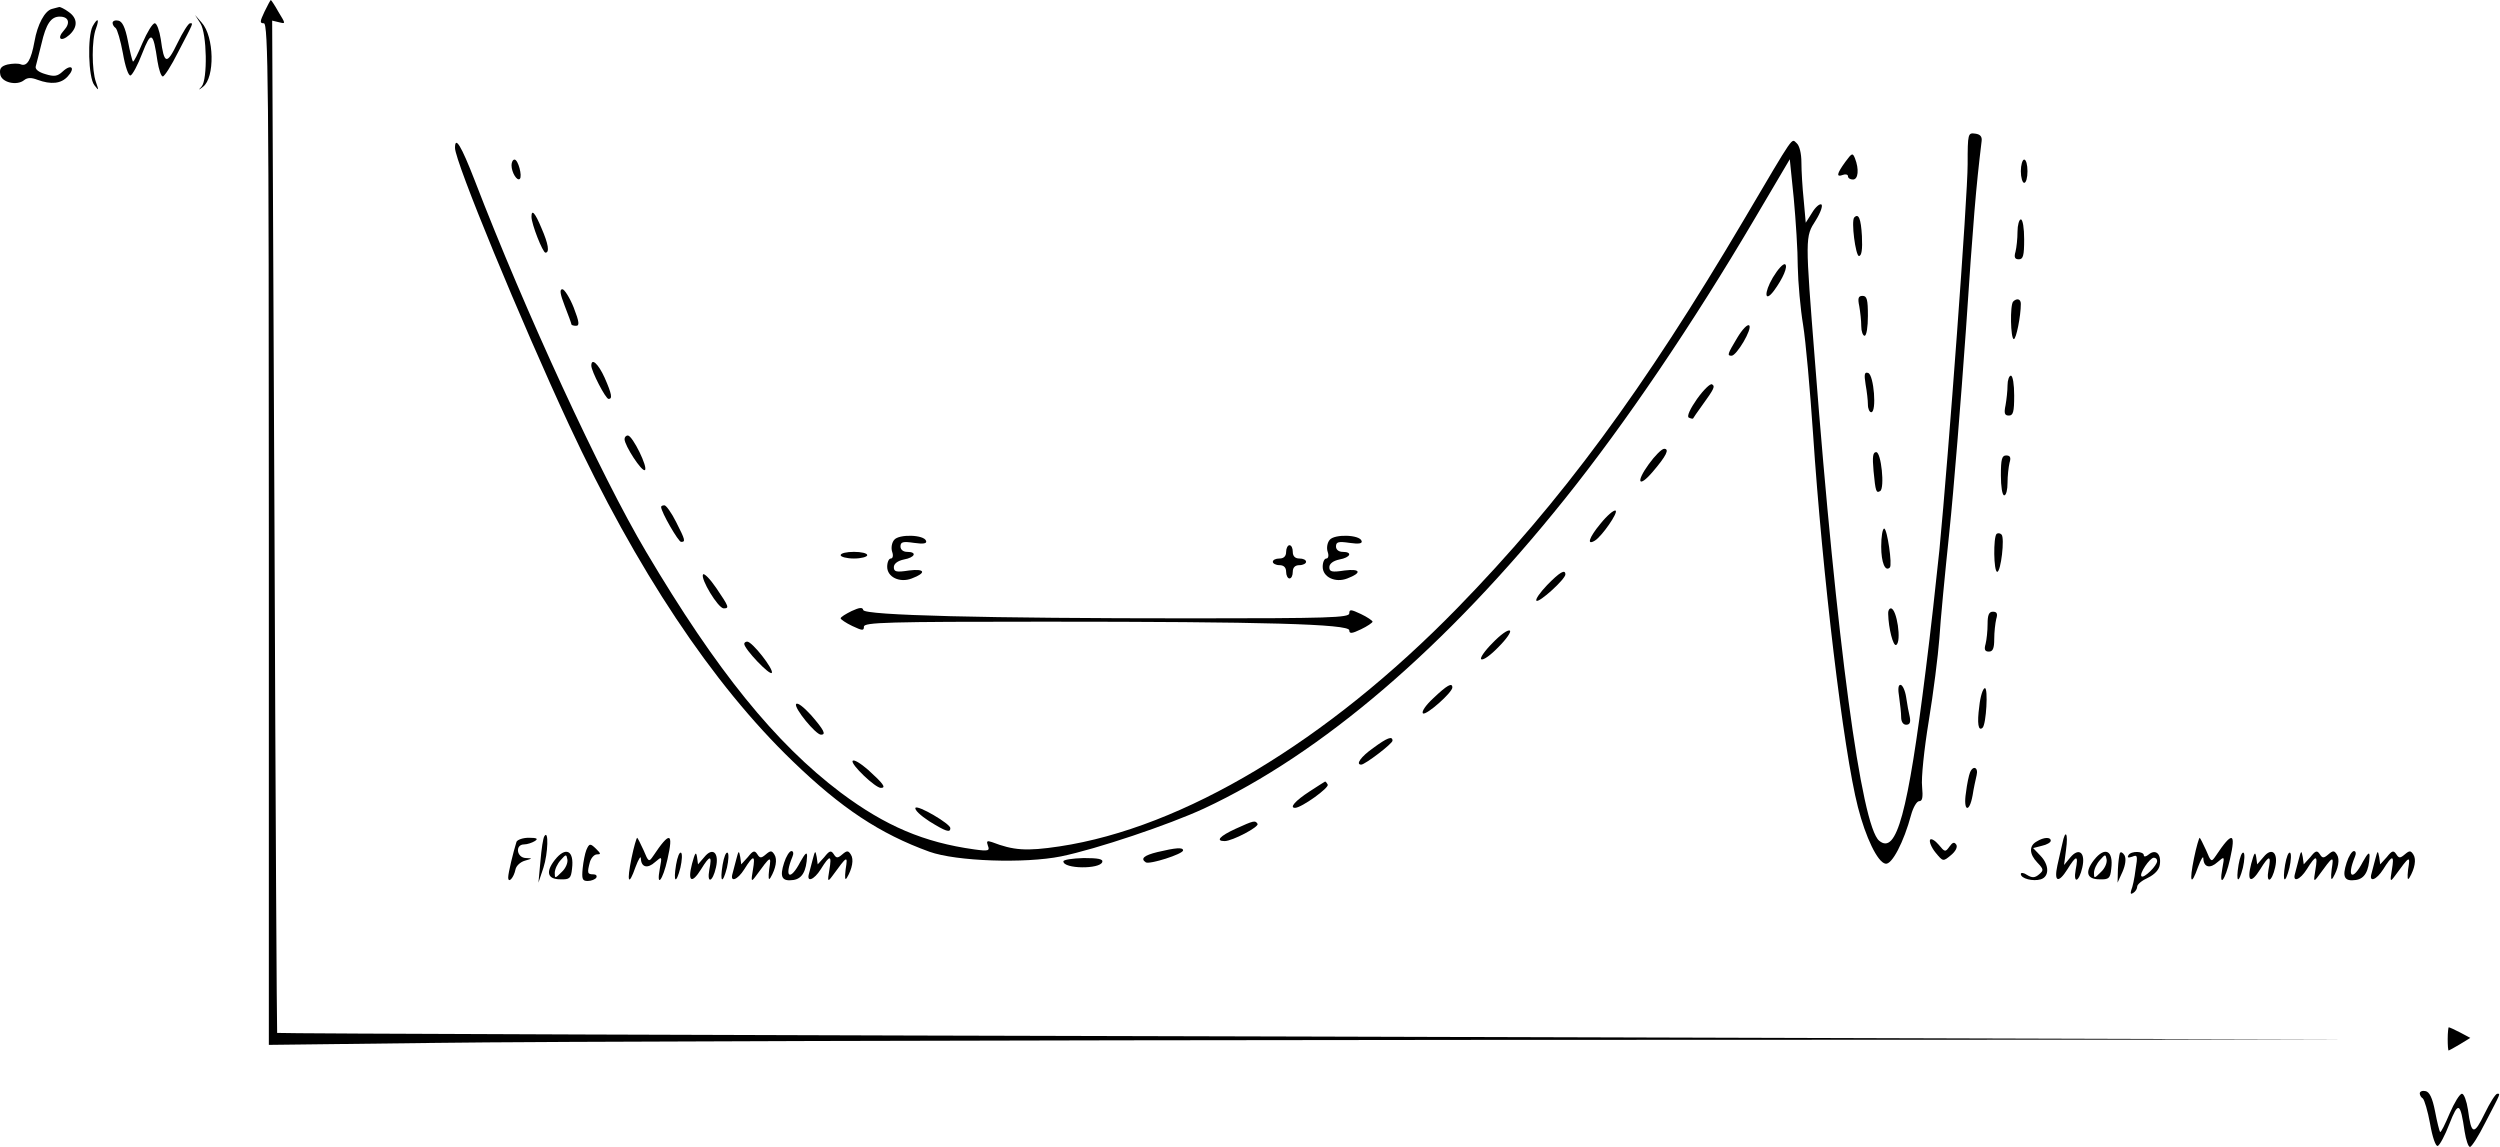
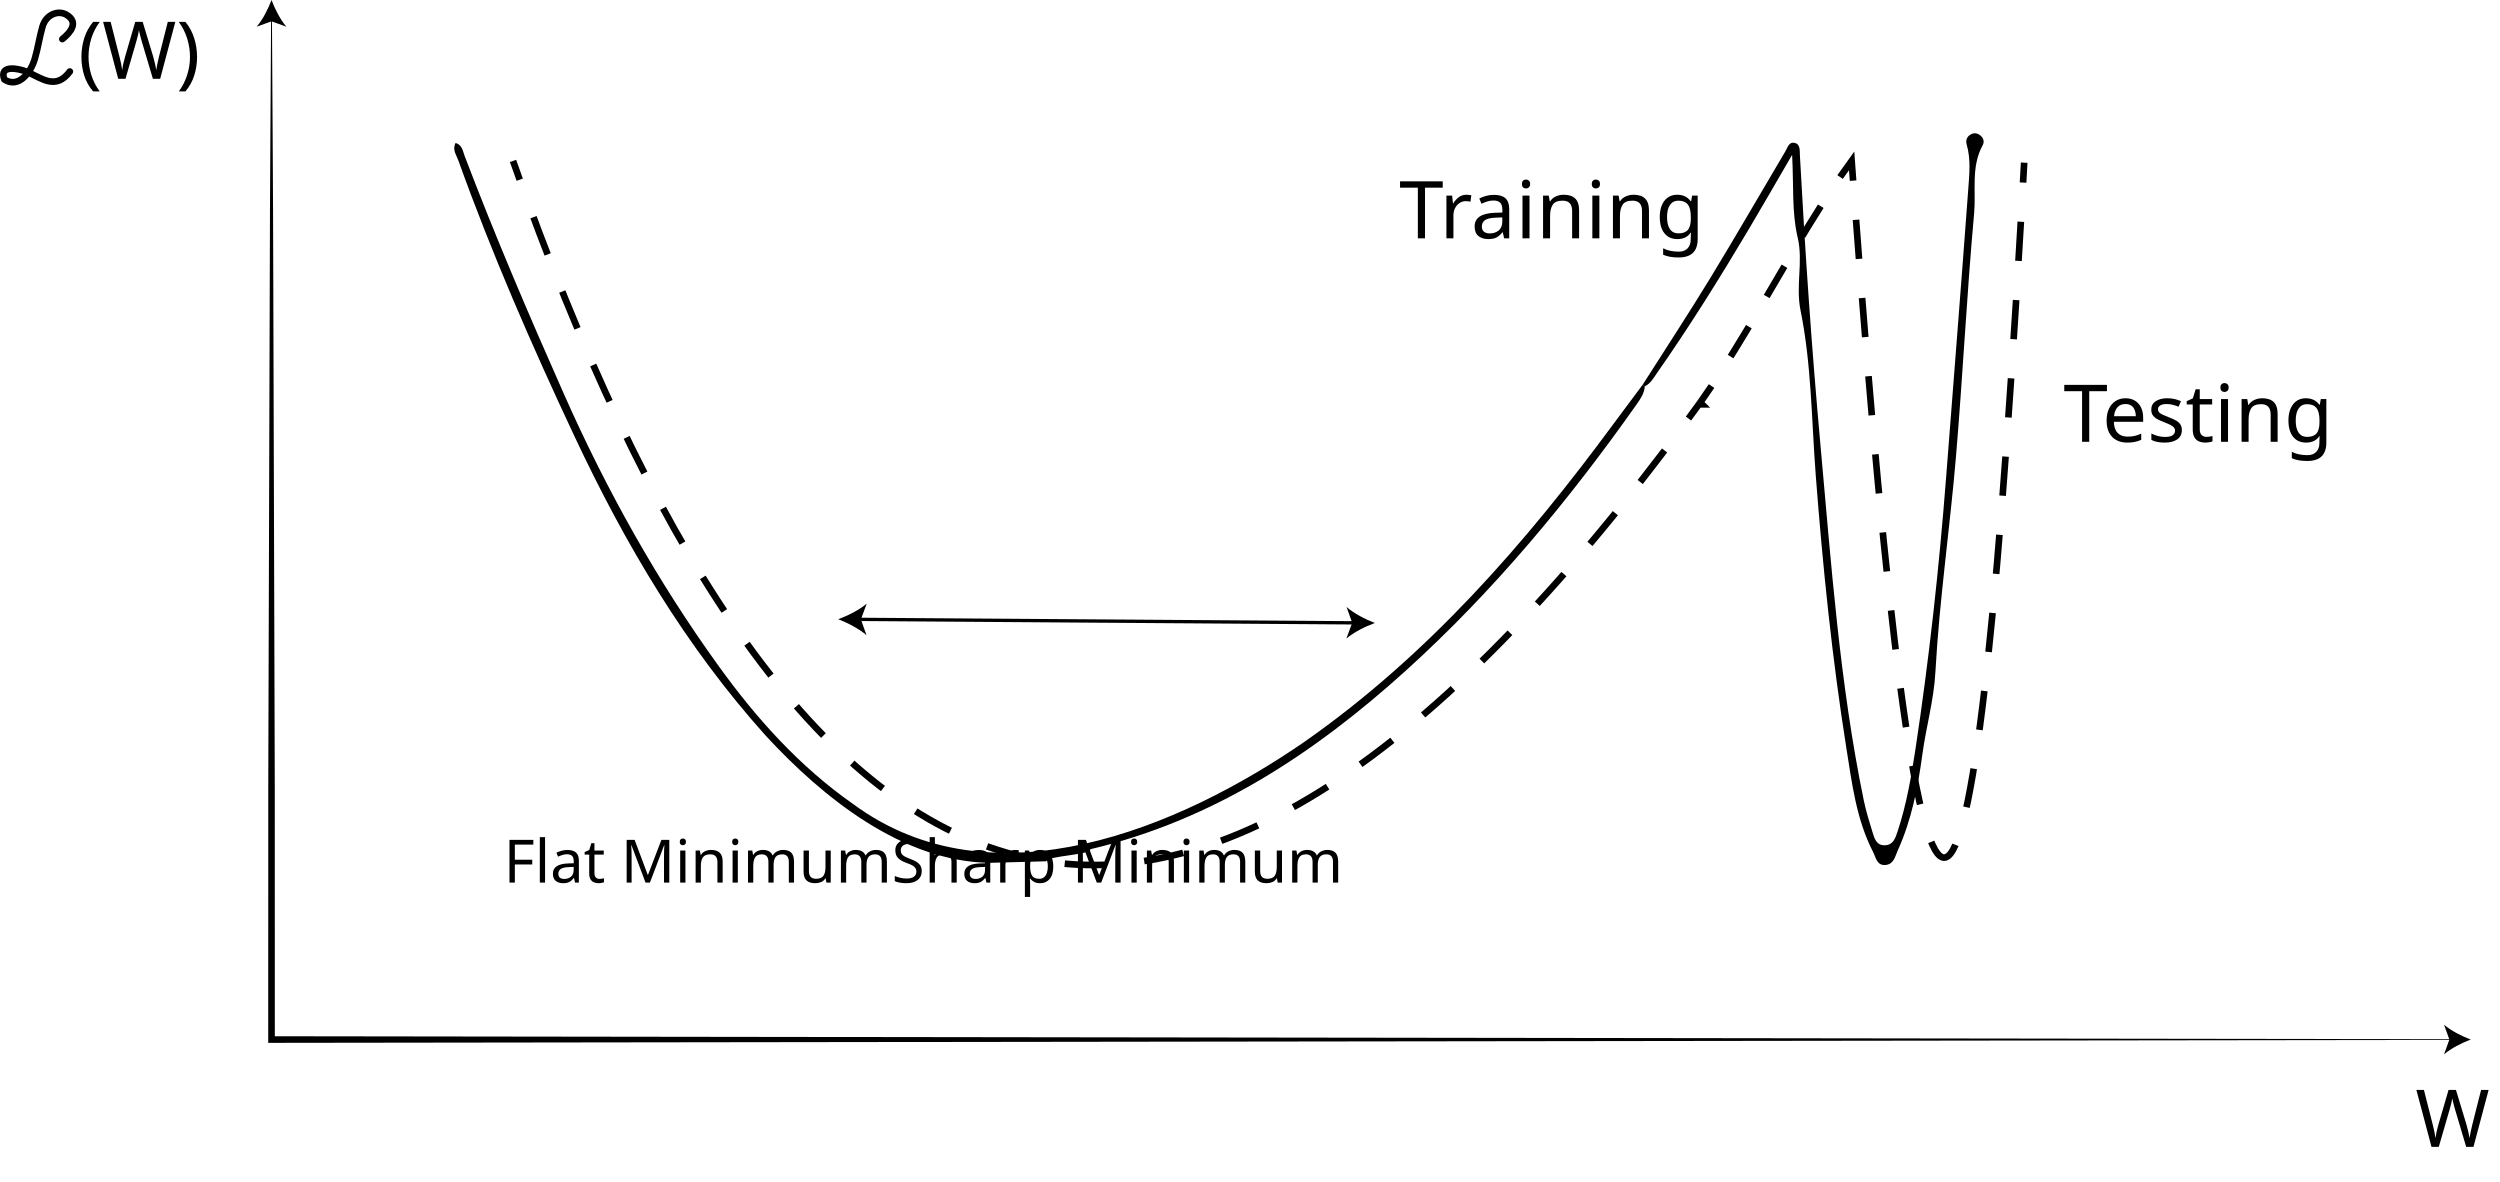
- <svg xmlns="http://www.w3.org/2000/svg" width="100%" height="100%" viewBox="0 0 752 345" version="1.1" xml:space="preserve" style="fill-rule:evenodd;clip-rule:evenodd;stroke-linejoin:round;stroke-miterlimit:2;">
-   <g transform="matrix(0.1,0,0,-0.1,-0.133363,355)">
-     <path d="M797,3515C783,3485 782,3480 795,3480C808,3480 810,3295 810,1943L810,407L1313,413C1589,417 2996,421 4440,422L7065,423L3951,432C2238,436 836,441 835,443C834,444 830,1130 827,1967L820,3488L841,3483C861,3478 861,3478 839,3514C828,3534 817,3550 816,3550C815,3550 806,3534 797,3515Z" style="fill-rule:nonzero;" />
-     <path d="M157,3523C136,3517 114,3477 105,3425C95,3370 83,3350 65,3356C57,3360 38,3359 24,3356C5,3351 -1,3344 2,3327C5,3302 52,3291 74,3309C84,3317 96,3317 114,3310C155,3295 185,3298 205,3320C229,3346 216,3359 190,3335C174,3320 164,3319 138,3327C117,3333 106,3342 109,3351C111,3359 119,3389 126,3418C140,3479 155,3500 181,3500C208,3500 214,3481 194,3459C171,3434 184,3422 210,3445C236,3469 235,3495 208,3514C196,3523 183,3529 180,3529C177,3528 167,3526 157,3523Z" style="fill-rule:nonzero;" />
-     <path d="M604,3480C624,3449 626,3311 608,3290C597,3278 598,3278 612,3289C648,3316 646,3440 608,3482L588,3505L604,3480Z" style="fill-rule:nonzero;" />
-     <path d="M280,3471C264,3440 267,3317 285,3294C299,3276 299,3277 290,3303C277,3339 277,3431 290,3464C301,3494 295,3498 280,3471Z" style="fill-rule:nonzero;" />
-     <path d="M340,3481C340,3476 344,3469 349,3466C354,3462 364,3428 371,3390C378,3349 388,3321 394,3323C400,3325 416,3355 429,3389C456,3458 462,3455 475,3366C479,3341 486,3320 491,3320C496,3320 517,3353 537,3393C585,3485 583,3480 573,3480C568,3480 551,3453 535,3420C503,3354 495,3356 485,3432C481,3458 473,3480 467,3480C460,3480 444,3453 430,3421C416,3388 404,3363 401,3365C399,3368 392,3395 386,3427C378,3468 369,3486 357,3488C348,3490 340,3487 340,3481Z" style="fill-rule:nonzero;" />
-     <path d="M5920,3056C5920,2959 5863,2186 5835,1895C5826,1807 5808,1645 5794,1535C5740,1102 5706,978 5654,1021C5600,1065 5526,1620 5461,2460C5431,2840 5431,2837 5463,2887C5478,2911 5485,2932 5480,2935C5475,2938 5462,2927 5452,2910L5433,2880L5427,2947C5423,2985 5420,3036 5420,3061C5420,3089 5414,3112 5406,3119C5389,3133 5404,3155 5247,2889C4944,2376 4698,2042 4385,1721C3994,1320 3560,1060 3188,1004C3088,989 3050,992 2985,1017C2970,1022 2968,1020 2973,1006C2979,991 2975,989 2932,995C2781,1016 2665,1065 2530,1166C2334,1314 2157,1532 1945,1890C1809,2119 1581,2613 1429,3008C1389,3111 1370,3143 1370,3105C1370,3064 1568,2584 1713,2272C1916,1836 2144,1493 2386,1260C2532,1119 2648,1042 2797,988C2878,959 3084,952 3193,974C3300,996 3517,1069 3623,1118C3977,1283 4351,1603 4709,2050C4890,2276 5092,2574 5280,2893L5385,3071L5397,2953C5403,2888 5409,2796 5409,2748C5410,2699 5417,2621 5425,2573C5433,2524 5446,2377 5455,2245C5483,1825 5546,1293 5590,1122C5613,1032 5649,956 5673,952C5692,948 5728,1017 5750,1099C5756,1121 5767,1140 5774,1140C5784,1140 5786,1151 5783,1184C5780,1208 5789,1296 5803,1381C5817,1466 5831,1578 5835,1630C5838,1682 5852,1826 5865,1950C5878,2074 5900,2348 5915,2560C5937,2889 5945,2985 5962,3125C5964,3139 5958,3146 5943,3148C5921,3151 5920,3149 5920,3056Z" style="fill-rule:nonzero;" />
-     <path d="M5552,3063C5526,3027 5524,3016 5545,3024C5553,3027 5560,3025 5560,3020C5560,3014 5567,3010 5575,3010C5591,3010 5594,3041 5581,3074C5574,3091 5572,3090 5552,3063Z" style="fill-rule:nonzero;" />
-     <path d="M1540,3053C1540,3031 1557,3004 1565,3012C1573,3020 1560,3070 1549,3070C1544,3070 1540,3062 1540,3053Z" style="fill-rule:nonzero;" />
-     <path d="M6080,3035C6080,3016 6085,3000 6090,3000C6096,3000 6100,3016 6100,3035C6100,3054 6096,3070 6090,3070C6085,3070 6080,3054 6080,3035Z" style="fill-rule:nonzero;" />
-     <path d="M1600,2898C1600,2876 1634,2790 1642,2790C1655,2790 1651,2816 1630,2864C1611,2910 1600,2922 1600,2898Z" style="fill-rule:nonzero;" />
-     <path d="M5579,2896C5569,2886 5583,2780 5593,2780C5601,2780 5604,2799 5602,2840C5599,2893 5592,2909 5579,2896Z" style="fill-rule:nonzero;" />
-     <path d="M6070,2853C6070,2832 6067,2805 6064,2793C6059,2776 6062,2770 6074,2770C6087,2770 6090,2781 6090,2830C6090,2863 6086,2890 6080,2890C6075,2890 6070,2873 6070,2853Z" style="fill-rule:nonzero;" />
-     <path d="M5334,2715C5307,2669 5309,2638 5337,2675C5365,2713 5380,2749 5371,2755C5365,2758 5349,2740 5334,2715Z" style="fill-rule:nonzero;" />
-     <path d="M1700,2630C1711,2602 1720,2577 1720,2575C1720,2572 1726,2570 1734,2570C1745,2570 1744,2581 1727,2625C1715,2655 1699,2680 1693,2680C1684,2680 1686,2666 1700,2630Z" style="fill-rule:nonzero;" />
-     <path d="M5594,2629C5597,2612 5600,2585 5600,2569C5600,2553 5605,2540 5610,2540C5616,2540 5620,2567 5620,2600C5620,2649 5617,2660 5604,2660C5591,2660 5589,2653 5594,2629Z" style="fill-rule:nonzero;" />
-     <path d="M6057,2643C6047,2633 6049,2530 6059,2530C6066,2530 6080,2599 6080,2636C6080,2651 6068,2654 6057,2643Z" style="fill-rule:nonzero;" />
-     <path d="M5227,2534C5197,2484 5196,2480 5210,2480C5225,2480 5273,2561 5263,2571C5258,2576 5242,2559 5227,2534Z" style="fill-rule:nonzero;" />
-     <path d="M1780,2450C1780,2434 1823,2350 1832,2350C1844,2350 1842,2364 1820,2414C1801,2456 1780,2475 1780,2450Z" style="fill-rule:nonzero;" />
-     <path d="M5613,2394C5617,2372 5620,2345 5620,2333C5620,2320 5625,2310 5630,2310C5647,2310 5638,2422 5621,2428C5610,2432 5608,2425 5613,2394Z" style="fill-rule:nonzero;" />
-     <path d="M6040,2391C6040,2375 6037,2348 6034,2331C6029,2307 6031,2300 6044,2300C6057,2300 6060,2311 6060,2360C6060,2393 6056,2420 6050,2420C6045,2420 6040,2407 6040,2391Z" style="fill-rule:nonzero;" />
-     <path d="M5106,2350C5085,2320 5075,2298 5081,2294C5087,2291 5092,2290 5094,2291C5095,2293 5107,2311 5121,2330C5158,2381 5161,2388 5151,2394C5146,2397 5126,2378 5106,2350Z" style="fill-rule:nonzero;" />
-     <path d="M1880,2229C1880,2210 1932,2130 1941,2136C1952,2142 1904,2240 1890,2240C1884,2240 1880,2235 1880,2229Z" style="fill-rule:nonzero;" />
-     <path d="M4961,2154C4921,2099 4930,2081 4972,2130C5014,2179 5024,2200 5007,2200C5000,2200 4979,2179 4961,2154Z" style="fill-rule:nonzero;" />
-     <path d="M5637,2133C5643,2070 5645,2066 5657,2073C5671,2082 5660,2190 5645,2190C5635,2190 5633,2177 5637,2133Z" style="fill-rule:nonzero;" />
-     <path d="M6020,2120C6020,2087 6024,2060 6030,2060C6036,2060 6040,2077 6040,2098C6040,2118 6043,2145 6046,2158C6051,2174 6048,2180 6036,2180C6023,2180 6020,2169 6020,2120Z" style="fill-rule:nonzero;" />
-     <path d="M1990,2025C1990,2010 2042,1920 2050,1920C2064,1920 2063,1925 2035,1980C2021,2008 2005,2030 2000,2030C1994,2030 1990,2028 1990,2025Z" style="fill-rule:nonzero;" />
-     <path d="M4815,1974C4781,1933 4773,1908 4799,1924C4820,1937 4870,2009 4861,2014C4856,2017 4835,1999 4815,1974Z" style="fill-rule:nonzero;" />
-     <path d="M5660,1906C5660,1858 5672,1829 5686,1843C5694,1850 5678,1960 5669,1960C5664,1960 5660,1936 5660,1906Z" style="fill-rule:nonzero;" />
-     <path d="M6007,1944C5997,1934 5998,1830 6009,1830C6020,1830 6032,1932 6022,1942C6017,1947 6011,1947 6007,1944Z" style="fill-rule:nonzero;" />
-     <path d="M2691,1926C2684,1918 2681,1902 2685,1890C2689,1879 2687,1870 2681,1870C2675,1870 2670,1859 2670,1845C2670,1814 2708,1796 2744,1810C2789,1827 2784,1840 2736,1834C2697,1828 2690,1830 2690,1844C2690,1854 2701,1863 2720,1867C2754,1873 2761,1890 2730,1890C2718,1890 2710,1897 2710,1906C2710,1920 2717,1922 2751,1917C2779,1913 2790,1915 2787,1923C2781,1942 2705,1944 2691,1926Z" style="fill-rule:nonzero;" />
-     <path d="M4001,1926C3994,1918 3991,1902 3995,1890C3999,1879 3997,1870 3991,1870C3985,1870 3980,1859 3980,1845C3980,1814 4018,1796 4054,1810C4099,1827 4094,1840 4046,1834C4007,1828 4000,1830 4000,1844C4000,1854 4011,1863 4030,1867C4064,1873 4071,1890 4040,1890C4028,1890 4020,1897 4020,1906C4020,1920 4027,1922 4061,1917C4089,1913 4100,1915 4097,1923C4091,1942 4015,1944 4001,1926Z" style="fill-rule:nonzero;" />
-     <path d="M3870,1890C3870,1877 3863,1870 3850,1870C3839,1870 3830,1866 3830,1860C3830,1855 3839,1850 3850,1850C3863,1850 3870,1843 3870,1830C3870,1819 3875,1810 3880,1810C3886,1810 3890,1819 3890,1830C3890,1843 3897,1850 3910,1850C3921,1850 3930,1855 3930,1860C3930,1866 3921,1870 3910,1870C3897,1870 3890,1877 3890,1890C3890,1901 3886,1910 3880,1910C3875,1910 3870,1901 3870,1890Z" style="fill-rule:nonzero;" />
-     <path d="M2530,1880C2530,1875 2548,1870 2570,1870C2592,1870 2610,1875 2610,1880C2610,1886 2592,1890 2570,1890C2548,1890 2530,1886 2530,1880Z" style="fill-rule:nonzero;" />
-     <path d="M2116,1822C2108,1809 2161,1721 2178,1720C2196,1720 2194,1725 2156,1781C2137,1809 2119,1827 2116,1822Z" style="fill-rule:nonzero;" />
-     <path d="M4655,1790C4634,1768 4619,1747 4623,1743C4631,1736 4710,1808 4710,1822C4710,1839 4693,1829 4655,1790Z" style="fill-rule:nonzero;" />
-     <path d="M2563,1712C2545,1703 2530,1694 2530,1690C2530,1687 2546,1676 2565,1667C2595,1653 2600,1652 2600,1665C2600,1678 2670,1680 3143,1680C3803,1680 4060,1673 4060,1654C4060,1643 4068,1644 4095,1657C4114,1666 4130,1677 4130,1680C4130,1683 4114,1694 4095,1703C4065,1717 4060,1718 4060,1705C4060,1692 3998,1690 3587,1690C2963,1690 2602,1699 2598,1715C2596,1724 2587,1723 2563,1712Z" style="fill-rule:nonzero;" />
-     <path d="M5681,1703C5682,1660 5696,1605 5705,1610C5722,1619 5707,1720 5689,1720C5684,1720 5680,1712 5681,1703Z" style="fill-rule:nonzero;" />
-     <path d="M5980,1673C5980,1652 5977,1625 5974,1613C5969,1596 5972,1590 5984,1590C5996,1590 6000,1600 6000,1628C6000,1648 6003,1675 6006,1688C6011,1704 6008,1710 5996,1710C5984,1710 5980,1700 5980,1673Z" style="fill-rule:nonzero;" />
-     <path d="M4491,1616C4467,1592 4452,1570 4457,1567C4463,1563 4486,1580 4509,1604C4533,1628 4548,1650 4543,1653C4537,1657 4514,1640 4491,1616Z" style="fill-rule:nonzero;" />
-     <path d="M2240,1613C2241,1597 2317,1517 2323,1526C2329,1537 2264,1620 2249,1620C2244,1620 2240,1617 2240,1613Z" style="fill-rule:nonzero;" />
-     <path d="M4313,1450C4289,1428 4276,1408 4282,1404C4292,1398 4370,1467 4370,1482C4370,1498 4354,1489 4313,1450Z" style="fill-rule:nonzero;" />
-     <path d="M5714,1453C5717,1432 5720,1405 5720,1393C5720,1379 5726,1370 5735,1370C5746,1370 5749,1377 5746,1393C5743,1405 5738,1432 5735,1453C5732,1473 5724,1490 5718,1490C5711,1490 5710,1477 5714,1453Z" style="fill-rule:nonzero;" />
-     <path d="M5955,1425C5948,1374 5952,1349 5965,1361C5976,1372 5982,1480 5972,1480C5966,1480 5958,1455 5955,1425Z" style="fill-rule:nonzero;" />
-     <path d="M2396,1432C2389,1421 2455,1340 2471,1340C2487,1340 2480,1354 2441,1399C2418,1424 2400,1438 2396,1432Z" style="fill-rule:nonzero;" />
-     <path d="M4132,1300C4095,1274 4078,1250 4096,1250C4107,1250 4190,1313 4190,1322C4190,1337 4174,1331 4132,1300Z" style="fill-rule:nonzero;" />
-     <path d="M2566,1261C2560,1251 2634,1180 2651,1180C2668,1180 2658,1193 2613,1234C2590,1254 2569,1267 2566,1261Z" style="fill-rule:nonzero;" />
-     <path d="M5927,1226C5924,1219 5918,1192 5915,1166C5906,1110 5925,1102 5935,1158C5938,1178 5944,1205 5947,1218C5953,1242 5936,1249 5927,1226Z" style="fill-rule:nonzero;" />
-     <path d="M3940,1169C3897,1141 3879,1120 3897,1120C3916,1120 4001,1181 3995,1190C3992,1196 3988,1200 3987,1199C3986,1199 3965,1185 3940,1169Z" style="fill-rule:nonzero;" />
-     <path d="M2755,1120C2752,1114 2770,1097 2796,1080C2846,1049 2860,1044 2860,1059C2860,1072 2761,1130 2755,1120Z" style="fill-rule:nonzero;" />
-     <path d="M3718,1057C3670,1035 3657,1020 3685,1020C3708,1020 3790,1063 3784,1072C3777,1083 3773,1082 3718,1057Z" style="fill-rule:nonzero;" />
-     <path d="M1639,1035C1635,1030 1630,996 1627,960L1621,895L1636,940C1650,983 1652,1056 1639,1035Z" style="fill-rule:nonzero;" />
-     <path d="M6205,1013C6201,997 6195,968 6190,947C6179,897 6193,892 6220,935C6247,979 6254,979 6245,934C6237,890 6255,896 6265,941C6275,985 6255,1002 6229,971L6210,948L6216,994C6223,1044 6214,1058 6205,1013Z" style="fill-rule:nonzero;" />
-     <path d="M1555,1018C1545,986 1530,924 1530,911C1530,891 1547,910 1552,935C1554,945 1566,957 1580,961C1604,968 1604,968 1583,969C1555,970 1550,1010 1578,1010C1587,1010 1602,1015 1610,1020C1621,1027 1617,1030 1592,1030C1574,1030 1558,1024 1555,1018Z" style="fill-rule:nonzero;" />
-     <path d="M1901,969C1886,896 1892,882 1913,942C1922,966 1929,977 1929,968C1930,941 1949,936 1972,957C1993,975 1993,975 1986,937C1975,877 1995,902 2009,965C2028,1048 2016,1050 1966,975C1953,956 1952,957 1937,993C1928,1013 1919,1030 1918,1030C1916,1030 1908,1003 1901,969Z" style="fill-rule:nonzero;" />
-     <path d="M5807,1024C5804,1018 5811,1001 5823,986C5846,958 5846,958 5869,977C5884,989 5890,1002 5886,1009C5880,1018 5875,1017 5865,1003C5853,986 5851,987 5833,1009C5822,1022 5810,1029 5807,1024Z" style="fill-rule:nonzero;" />
-     <path d="M6128,1019C6104,1006 6105,981 6130,955C6149,935 6149,932 6135,920C6122,909 6114,909 6099,918C6089,925 6080,926 6080,921C6080,907 6117,898 6140,905C6166,913 6166,948 6139,976L6117,999L6144,1006C6158,1009 6170,1016 6170,1021C6170,1033 6149,1032 6128,1019Z" style="fill-rule:nonzero;" />
-     <path d="M6601,969C6586,896 6592,882 6613,942C6622,966 6629,977 6629,968C6630,941 6649,936 6672,957C6693,975 6693,975 6686,937C6675,877 6695,902 6709,965C6728,1048 6716,1050 6666,975C6653,956 6652,957 6637,993C6628,1013 6619,1030 6618,1030C6616,1030 6608,1003 6601,969Z" style="fill-rule:nonzero;" />
-     <path d="M1765,993C1761,983 1756,958 1754,938C1751,906 1753,900 1769,900C1780,900 1792,905 1795,910C1798,916 1794,920 1786,920C1768,920 1767,924 1776,958C1780,970 1789,980 1797,980C1809,980 1809,982 1796,995C1777,1014 1774,1014 1765,993Z" style="fill-rule:nonzero;" />
-     <path d="M3483,987C3442,977 3431,967 3448,956C3459,949 3560,981 3560,992C3560,1002 3538,1000 3483,987Z" style="fill-rule:nonzero;" />
-     <path d="M1670,963C1642,927 1648,905 1687,905C1715,904 1719,908 1722,937C1729,992 1703,1005 1670,963ZM1691,927C1671,907 1670,907 1670,924C1670,935 1678,952 1688,963C1704,981 1705,981 1708,965C1710,955 1703,938 1691,927Z" style="fill-rule:nonzero;" />
-     <path d="M2035,949C2026,895 2035,889 2048,940C2053,962 2054,982 2050,985C2045,988 2039,972 2035,949Z" style="fill-rule:nonzero;" />
-     <path d="M2083,952C2069,898 2082,890 2110,935C2137,979 2144,979 2135,934C2127,890 2145,896 2155,941C2165,985 2145,1003 2120,972L2101,950L2098,972C2095,990 2092,985 2083,952Z" style="fill-rule:nonzero;" />
-     <path d="M2175,949C2166,895 2175,889 2188,940C2193,962 2194,982 2190,985C2185,988 2179,972 2175,949Z" style="fill-rule:nonzero;" />
-     <path d="M2216,965C2212,949 2207,930 2205,923C2196,894 2220,903 2240,935C2268,980 2274,979 2266,933C2260,898 2261,896 2275,915C2320,977 2322,978 2315,935C2312,909 2313,900 2319,910C2335,937 2340,965 2331,979C2323,992 2319,992 2305,980C2291,968 2287,968 2279,981C2271,993 2266,991 2251,972L2231,950L2228,972C2224,993 2223,992 2216,965Z" style="fill-rule:nonzero;" />
-     <path d="M2360,955C2346,912 2353,898 2388,903C2414,907 2427,929 2429,975C2429,989 2423,983 2409,958C2378,898 2359,910 2385,973C2389,982 2388,990 2382,990C2376,990 2366,974 2360,955Z" style="fill-rule:nonzero;" />
-     <path d="M2446,965C2442,949 2437,930 2435,923C2426,894 2450,903 2470,935C2498,980 2504,979 2496,933C2490,898 2491,896 2505,915C2550,977 2552,978 2545,935C2542,909 2543,900 2549,910C2565,937 2570,965 2561,979C2553,992 2549,992 2535,980C2521,968 2517,968 2509,981C2501,993 2496,991 2481,972L2461,950L2458,972C2454,993 2453,992 2446,965Z" style="fill-rule:nonzero;" />
-     <path d="M6300,963C6272,927 6278,905 6317,905C6345,904 6349,908 6352,937C6359,992 6333,1005 6300,963ZM6321,927C6301,907 6300,907 6300,924C6300,935 6308,952 6318,963C6334,981 6335,981 6338,965C6340,955 6333,938 6321,927Z" style="fill-rule:nonzero;" />
-     <path d="M6378,984C6376,979 6373,957 6372,935L6371,895L6386,928C6395,949 6397,967 6392,977C6387,985 6381,989 6378,984Z" style="fill-rule:nonzero;" />
-     <path d="M6404,978C6399,970 6403,969 6415,973C6431,980 6432,976 6425,934C6422,908 6416,881 6412,872C6409,862 6411,859 6418,864C6425,868 6430,877 6430,883C6430,890 6445,902 6463,910C6483,920 6496,934 6498,949C6503,981 6486,997 6465,980C6457,973 6450,972 6450,977C6450,990 6412,991 6404,978ZM6490,960C6490,946 6450,907 6443,914C6435,921 6468,970 6480,970C6486,970 6490,966 6490,960Z" style="fill-rule:nonzero;" />
-     <path d="M6735,949C6726,895 6735,889 6748,940C6753,962 6754,982 6750,985C6745,988 6739,972 6735,949Z" style="fill-rule:nonzero;" />
-     <path d="M6773,952C6759,898 6772,890 6800,935C6827,979 6834,979 6825,934C6817,890 6835,896 6845,941C6855,985 6835,1003 6810,972L6791,950L6788,972C6785,990 6782,985 6773,952Z" style="fill-rule:nonzero;" />
-     <path d="M6875,949C6866,895 6875,889 6888,940C6893,962 6894,982 6890,985C6885,988 6879,972 6875,949Z" style="fill-rule:nonzero;" />
-     <path d="M6916,965C6912,949 6907,930 6905,923C6896,894 6920,903 6940,935C6968,980 6974,979 6966,933C6960,898 6961,896 6975,915C7020,977 7022,978 7015,935C7012,909 7013,900 7019,910C7035,937 7040,965 7031,979C7023,992 7019,992 7005,980C6991,968 6987,968 6979,981C6971,993 6966,991 6951,972L6931,950L6928,972C6924,993 6923,992 6916,965Z" style="fill-rule:nonzero;" />
-     <path d="M7060,955C7046,912 7053,898 7088,903C7114,907 7127,929 7129,975C7129,989 7123,983 7109,958C7078,898 7059,910 7085,973C7089,982 7088,990 7082,990C7076,990 7066,974 7060,955Z" style="fill-rule:nonzero;" />
-     <path d="M7146,965C7142,949 7137,930 7135,923C7126,894 7150,903 7170,935C7198,980 7204,979 7196,933C7190,898 7191,896 7205,915C7250,977 7252,978 7245,935C7242,909 7243,900 7249,910C7265,937 7270,965 7261,979C7253,992 7249,992 7235,980C7221,968 7217,968 7209,981C7201,993 7196,991 7181,972L7161,950L7158,972C7154,993 7153,992 7146,965Z" style="fill-rule:nonzero;" />
-     <path d="M3200,959C3200,936 3310,935 3317,957C3320,966 3305,969 3261,969C3227,968 3200,964 3200,959Z" style="fill-rule:nonzero;" />
-     <path d="M7364,425C7364,406 7365,390 7367,390C7368,390 7384,399 7401,409L7432,428L7402,444C7385,453 7369,460 7367,460C7366,460 7364,444 7364,425Z" style="fill-rule:nonzero;" />
-     <path d="M7280,261C7280,256 7284,249 7289,246C7294,242 7304,208 7311,170C7318,129 7328,101 7334,103C7340,105 7356,135 7369,169C7396,238 7402,235 7415,146C7419,121 7426,100 7431,100C7436,100 7457,133 7477,173C7525,265 7523,260 7513,260C7508,260 7491,233 7475,200C7443,134 7435,136 7425,212C7421,238 7413,260 7407,260C7400,260 7384,233 7370,201C7356,168 7344,143 7341,145C7339,148 7332,175 7326,207C7318,248 7309,266 7297,268C7288,270 7280,267 7280,261Z" style="fill-rule:nonzero;" />
+ <svg xmlns="http://www.w3.org/2000/svg" version="1.1" id="svg26915" width="1003.149" height="473.932" viewBox="0 0 1003.149 473.932">
+   <defs id="defs26919">
+     <clipPath clipPathUnits="userSpaceOnUse" id="clipPath26929">
+       <path d="M 0,355.449 H 752.362 V 0 H 0 Z" id="path26927" />
+     </clipPath>
+     <clipPath clipPathUnits="userSpaceOnUse" id="clipPath26979">
+       <path d="M 0,355.449 H 752.362 V 0 H 0 Z" id="path26977" />
+     </clipPath>
+     <clipPath clipPathUnits="userSpaceOnUse" id="clipPath27003">
+       <path d="M 0,355.449 H 752.362 V 0 H 0 Z" id="path27001" />
+     </clipPath>
+   </defs>
+   <g id="g26921" transform="matrix(1.333333,0,0,-1.333333,0,473.932)">
+     <g id="g26923">
+       <g id="g26925" clip-path="url(#clipPath26929)">
+         <g id="g26931" transform="translate(297.967,95.7881)">
+           <path d="m 0,0 c -26.339,0.287 -50.329,19.617 -67.553,38.29 -24.112,26.855 -42.305,57.626 -57.528,90.059 -12.766,27.197 -24.815,54.77 -34.975,83.095 -0.572,1.596 -1.874,3.197 -0.798,5.202 2.006,-0.618 2.168,-2.474 2.715,-3.912 9.226,-24.237 19.413,-48.048 29.932,-71.766 12.802,-28.864 28.065,-56.163 46.491,-81.716 11.419,-15.836 24.384,-30.3 40.541,-41.591 41.874,-30.903 98.013,-7.316 135.94,18.867 36.951,25.916 66.185,59.403 92.745,95.439 2.956,4.01 5.948,7.992 8.924,11.987 0.199,-0.187 0.395,-0.379 0.587,-0.573 -0.146,-2.091 -1.267,-3.731 -2.427,-5.375 C 174.115,108.982 151.511,81.728 125.144,57.867 97.583,32.926 67.051,12.813 30.173,4.091 30.318,2.333 16.972,2.113 16.969,0.462" style="fill:#000000;fill-opacity:1;fill-rule:nonzero;stroke:none" id="path26933" />
+         </g>
+         <g id="g26935" transform="translate(494.4006,239.7422)">
+           <path d="m 0,0 c 6.772,10.653 13.706,21.208 20.275,31.985 7.7,12.629 15.072,25.457 22.62,38.179 0.641,1.082 1.062,2.86 2.662,2.571 1.9,-0.344 1.633,-2.283 1.709,-3.69 1.563,-29.178 3.563,-58.33 6.203,-87.427 3.239,-35.713 5.767,-71.525 13.019,-106.752 0.669,-3.246 1.657,-6.433 2.636,-9.605 0.581,-1.886 1.165,-4.054 3.788,-3.931 2.507,0.118 3.127,2.266 3.745,4.127 2.683,8.074 4.12,16.437 5.391,24.815 4.104,27.087 7.101,54.302 9.212,81.615 2.238,28.962 4.542,57.919 6.678,86.888 0.328,4.437 0.803,8.958 -0.46,13.389 -0.343,1.203 -0.049,2.333 1.11,3.035 0.937,0.569 1.911,0.514 2.803,-0.115 1.101,-0.776 1.498,-1.974 0.892,-3.072 -3.586,-6.503 -1.964,-13.721 -2.582,-20.544 -2.218,-24.463 -3.415,-49.017 -5.489,-73.496 -1.821,-21.501 -4.981,-42.91 -6.156,-64.435 -0.469,-8.579 -2.809,-16.579 -3.934,-24.896 -1.335,-9.862 -3.238,-19.695 -7.407,-28.885 -0.805,-1.773 -1.155,-4.089 -3.591,-4.352 -2.711,-0.293 -2.971,2.236 -3.83,3.905 -5.042,9.795 -6.346,20.599 -8.035,31.233 -4.329,27.236 -7.114,54.658 -9.221,82.152 -1.269,16.55 -1.279,33.369 -4.563,49.517 -1.557,7.652 0.874,14.691 -0.896,22.116 -1.776,7.457 -1.144,15.487 -1.651,24.776 C 40.12,60.844 36.058,53.744 31.878,46.711 23.131,31.989 14.068,17.465 4.254,3.421 3.211,1.929 2.322,0.289 0.587,-0.572 0.396,-0.379 0.199,-0.187 0,0" style="fill:#000000;fill-opacity:1;fill-rule:nonzero;stroke:none" id="path26937" />
+         </g>
+         <g id="g26939" transform="translate(609.1623,306.4937)">
+           <path d="M 0,0 C -0.111,-2.012 -0.223,-4.009 -0.333,-5.991" style="fill:none;stroke:#000000;stroke-width:2;stroke-linecap:butt;stroke-linejoin:miter;stroke-miterlimit:10;stroke-dasharray:none;stroke-opacity:1" id="path26941" />
+         </g>
+         <g id="g26943" transform="translate(608.1584,288.7153)">
+           <path d="M 0,0 C -15.13,-261.792 -30.89,-250.525 -50.047,6.485" style="fill:none;stroke:#000000;stroke-width:2;stroke-linecap:butt;stroke-linejoin:miter;stroke-miterlimit:10;stroke-dasharray:11.804, 11.804;stroke-dashoffset:0;stroke-opacity:1" id="path26945" />
+         </g>
+         <g id="g26947" transform="translate(557.676,301.0811)">
+           <path d="M 0,0 C -0.146,1.98 -0.292,3.975 -0.438,5.984 -1.613,4.379 -2.77,2.747 -3.912,1.092" style="fill:none;stroke:#000000;stroke-width:2;stroke-linecap:butt;stroke-linejoin:miter;stroke-miterlimit:10;stroke-dasharray:none;stroke-opacity:1" id="path26949" />
+         </g>
+         <g id="g26951" transform="translate(547.9455,293.3765)">
+           <path d="M 0,0 C -10.201,-16.021 -19.506,-33.522 -29.96,-49.696" style="fill:none;stroke:#000000;stroke-width:2;stroke-linecap:butt;stroke-linejoin:miter;stroke-miterlimit:10;stroke-dasharray:10.551, 10.551;stroke-dashoffset:0;stroke-opacity:1" id="path26953" />
+         </g>
+         <g id="g26955" transform="translate(515.0832,239.2725)">
+           <path d="m 0,0 c -1.119,-1.666 -2.252,-3.314 -3.402,-4.942 0.199,-0.187 0.395,-0.379 0.587,-0.572 l 10e-4,-10e-4 c -0.193,0.194 -0.389,0.386 -0.588,0.573 -1.185,-1.629 -2.367,-3.243 -3.545,-4.841" style="fill:none;stroke:#000000;stroke-width:2;stroke-linecap:butt;stroke-linejoin:miter;stroke-miterlimit:10;stroke-dasharray:none;stroke-opacity:1" id="path26957" />
+         </g>
+         <g id="g26959" transform="translate(500.9475,219.8833)">
+           <path d="M 0,0 C -153.349,-201.848 -261.264,-146.009 -342.493,75.848" style="fill:none;stroke:#000000;stroke-width:2;stroke-linecap:butt;stroke-linejoin:miter;stroke-miterlimit:10;stroke-dasharray:11.997, 11.997;stroke-dashoffset:0;stroke-opacity:1" id="path26961" />
+         </g>
+         <g id="g26963" transform="translate(156.4084,301.3701)">
+           <path d="M 0,0 C -0.674,1.873 -1.345,3.757 -2.015,5.652" style="fill:none;stroke:#000000;stroke-width:2;stroke-linecap:butt;stroke-linejoin:miter;stroke-miterlimit:10;stroke-dasharray:none;stroke-opacity:1" id="path26965" />
+         </g>
+       </g>
+     </g>
+     <text xml:space="preserve" transform="matrix(1,0,0,-1,421.1006,283.7319)" style="font-variant:normal;font-weight:normal;font-stretch:normal;font-size:24px;font-family:Kalam;-inkscape-font-specification:Kalam-Regular;writing-mode:lr-tb;fill:#000000;fill-opacity:1;fill-rule:nonzero;stroke:none" id="text26971">
+       <tspan x="0 12.84 20.784 32.04 37.752 50.544 56.256 69.048" y="0" id="tspan26967">Training</tspan>
+       <tspan x="199.896 212.736 223.536 233.76 243.048 248.76 261.552" y="61.248" id="tspan26969">Testing</tspan>
+     </text>
+     <g id="g26973">
+       <g id="g26975" clip-path="url(#clipPath26979)">
+         <g id="g26981" transform="translate(258.2893,169.0547)">
+           <path d="M 0,0 149.436,-1.045" style="fill:none;stroke:#000000;stroke-width:1;stroke-linecap:round;stroke-linejoin:round;stroke-miterlimit:4;stroke-dasharray:none;stroke-opacity:1" id="path26983" />
+         </g>
+         <g id="g26985" transform="translate(252.2541,169.0972)">
+           <path d="M 0,0 C 2.832,-1.074 6.343,-2.896 8.514,-4.815 L 6.827,-0.048 8.58,4.695 C 6.383,2.806 2.847,1.033 0,0" style="fill:#000000;fill-opacity:1;fill-rule:nonzero;stroke:none" id="path26987" />
+         </g>
+         <g id="g26989" transform="translate(413.76,167.9678)">
+           <path d="m 0,0 c -2.848,-1.034 -6.384,-2.807 -8.581,-4.696 l 1.754,4.743 -1.688,4.767 C -6.344,2.895 -2.833,1.072 0,0" style="fill:#000000;fill-opacity:1;fill-rule:nonzero;stroke:none" id="path26991" />
+         </g>
+       </g>
+     </g>
+     <text xml:space="preserve" transform="matrix(1,0,0,-1,151.5811,89.8398)" style="font-variant:normal;font-weight:normal;font-stretch:normal;font-size:18px;font-family:Kalam;-inkscape-font-specification:Kalam-Regular;writing-mode:lr-tb;fill:#000000;fill-opacity:1;fill-rule:nonzero;stroke:none" id="text26995">
+       <tspan x="0 9.414 13.824 22.266 29.232 36.45 50.652 54.936 64.53 68.814 83.142 91.8 456.912 466.47 476.118 484.56 490.518 499.122 506.34 520.542 524.826 534.42 538.704 553.032 561.69" y="0" id="tspan26993">Flat MinimumSharp Minimum</tspan>
+     </text>
+     <g id="g26997">
+       <g id="g26999" clip-path="url(#clipPath27003)">
+         <g id="g27005" transform="translate(737.8742,42.4937)">
+           <path d="m 0,0 -656.161,-0.885 -0.994,-0.001 v 0.995 l 0.016,76.794 0.228,76.793 0.226,76.794 c 0.039,25.597 0.264,51.195 0.391,76.793 h 0.266 c 0.127,-25.598 0.351,-51.196 0.39,-76.793 l 0.228,-76.794 0.226,-76.793 0.017,-76.794 -0.994,0.995 L 0,0.219 Z" style="fill:#000000;fill-opacity:1;fill-rule:nonzero;stroke:none" id="path27007" />
+         </g>
+         <g id="g27009" transform="translate(743.5471,42.603)">
+           <path d="M 0,0 C -2.67,0.991 -5.981,2.681 -8.034,4.471 L -6.418,0 -8.034,-4.469 C -5.981,-2.679 -2.67,-0.989 0,0" style="fill:#000000;fill-opacity:1;fill-rule:nonzero;stroke:none" id="path27011" />
+         </g>
+         <g id="g27013" transform="translate(81.7131,355.4497)">
+           <path d="M 0,0 C 0.99,-2.669 2.681,-5.981 4.471,-8.035 L 0,-6.417 -4.47,-8.035 C -2.68,-5.981 -0.989,-2.669 0,0" style="fill:#000000;fill-opacity:1;fill-rule:nonzero;stroke:none" id="path27015" />
+         </g>
+         <text xml:space="preserve" transform="matrix(1,0,0,-1,23.5483,331.7319)" style="font-variant:normal;font-weight:500;font-stretch:normal;font-size:24px;font-family:'Neo Euler';-inkscape-font-specification:Neo-Euler;writing-mode:lr-tb;fill:#000000;fill-opacity:1;fill-rule:nonzero;stroke:none" id="text27019">
+           <tspan x="0 9.312 32.976" y="0" id="tspan27017">(W)</tspan>
+         </text>
+         <g id="g27021" transform="translate(18.7639,343.6851)">
+           <path d="m 0,0 c 2.567,2.09 4.923,5.022 1.35,7.263 -2.465,1.545 -6.226,0.273 -7.327,-3.52 -0.928,-3.202 -1.378,-6.544 -2.33,-9.738 -1.3,-4.369 -5.039,-8.884 -9.159,-6.157 -1.738,4.673 4.601,3.252 6.89,2.266 4.443,-1.913 8.572,-5.554 12.831,0.125" style="fill:none;stroke:#000000;stroke-width:2;stroke-linecap:round;stroke-linejoin:round;stroke-miterlimit:10;stroke-dasharray:none;stroke-opacity:1" id="path27023" />
+         </g>
+         <text xml:space="preserve" transform="matrix(1,0,0,-1,726.9214,10.2959)" style="font-variant:normal;font-weight:500;font-stretch:normal;font-size:24px;font-family:'Neo Euler';-inkscape-font-specification:Neo-Euler;writing-mode:lr-tb;fill:#000000;fill-opacity:1;fill-rule:nonzero;stroke:none" id="text27027">
+           <tspan x="0" y="0" id="tspan27025">W</tspan>
+         </text>
+       </g>
+     </g>
  </g>
</svg>
